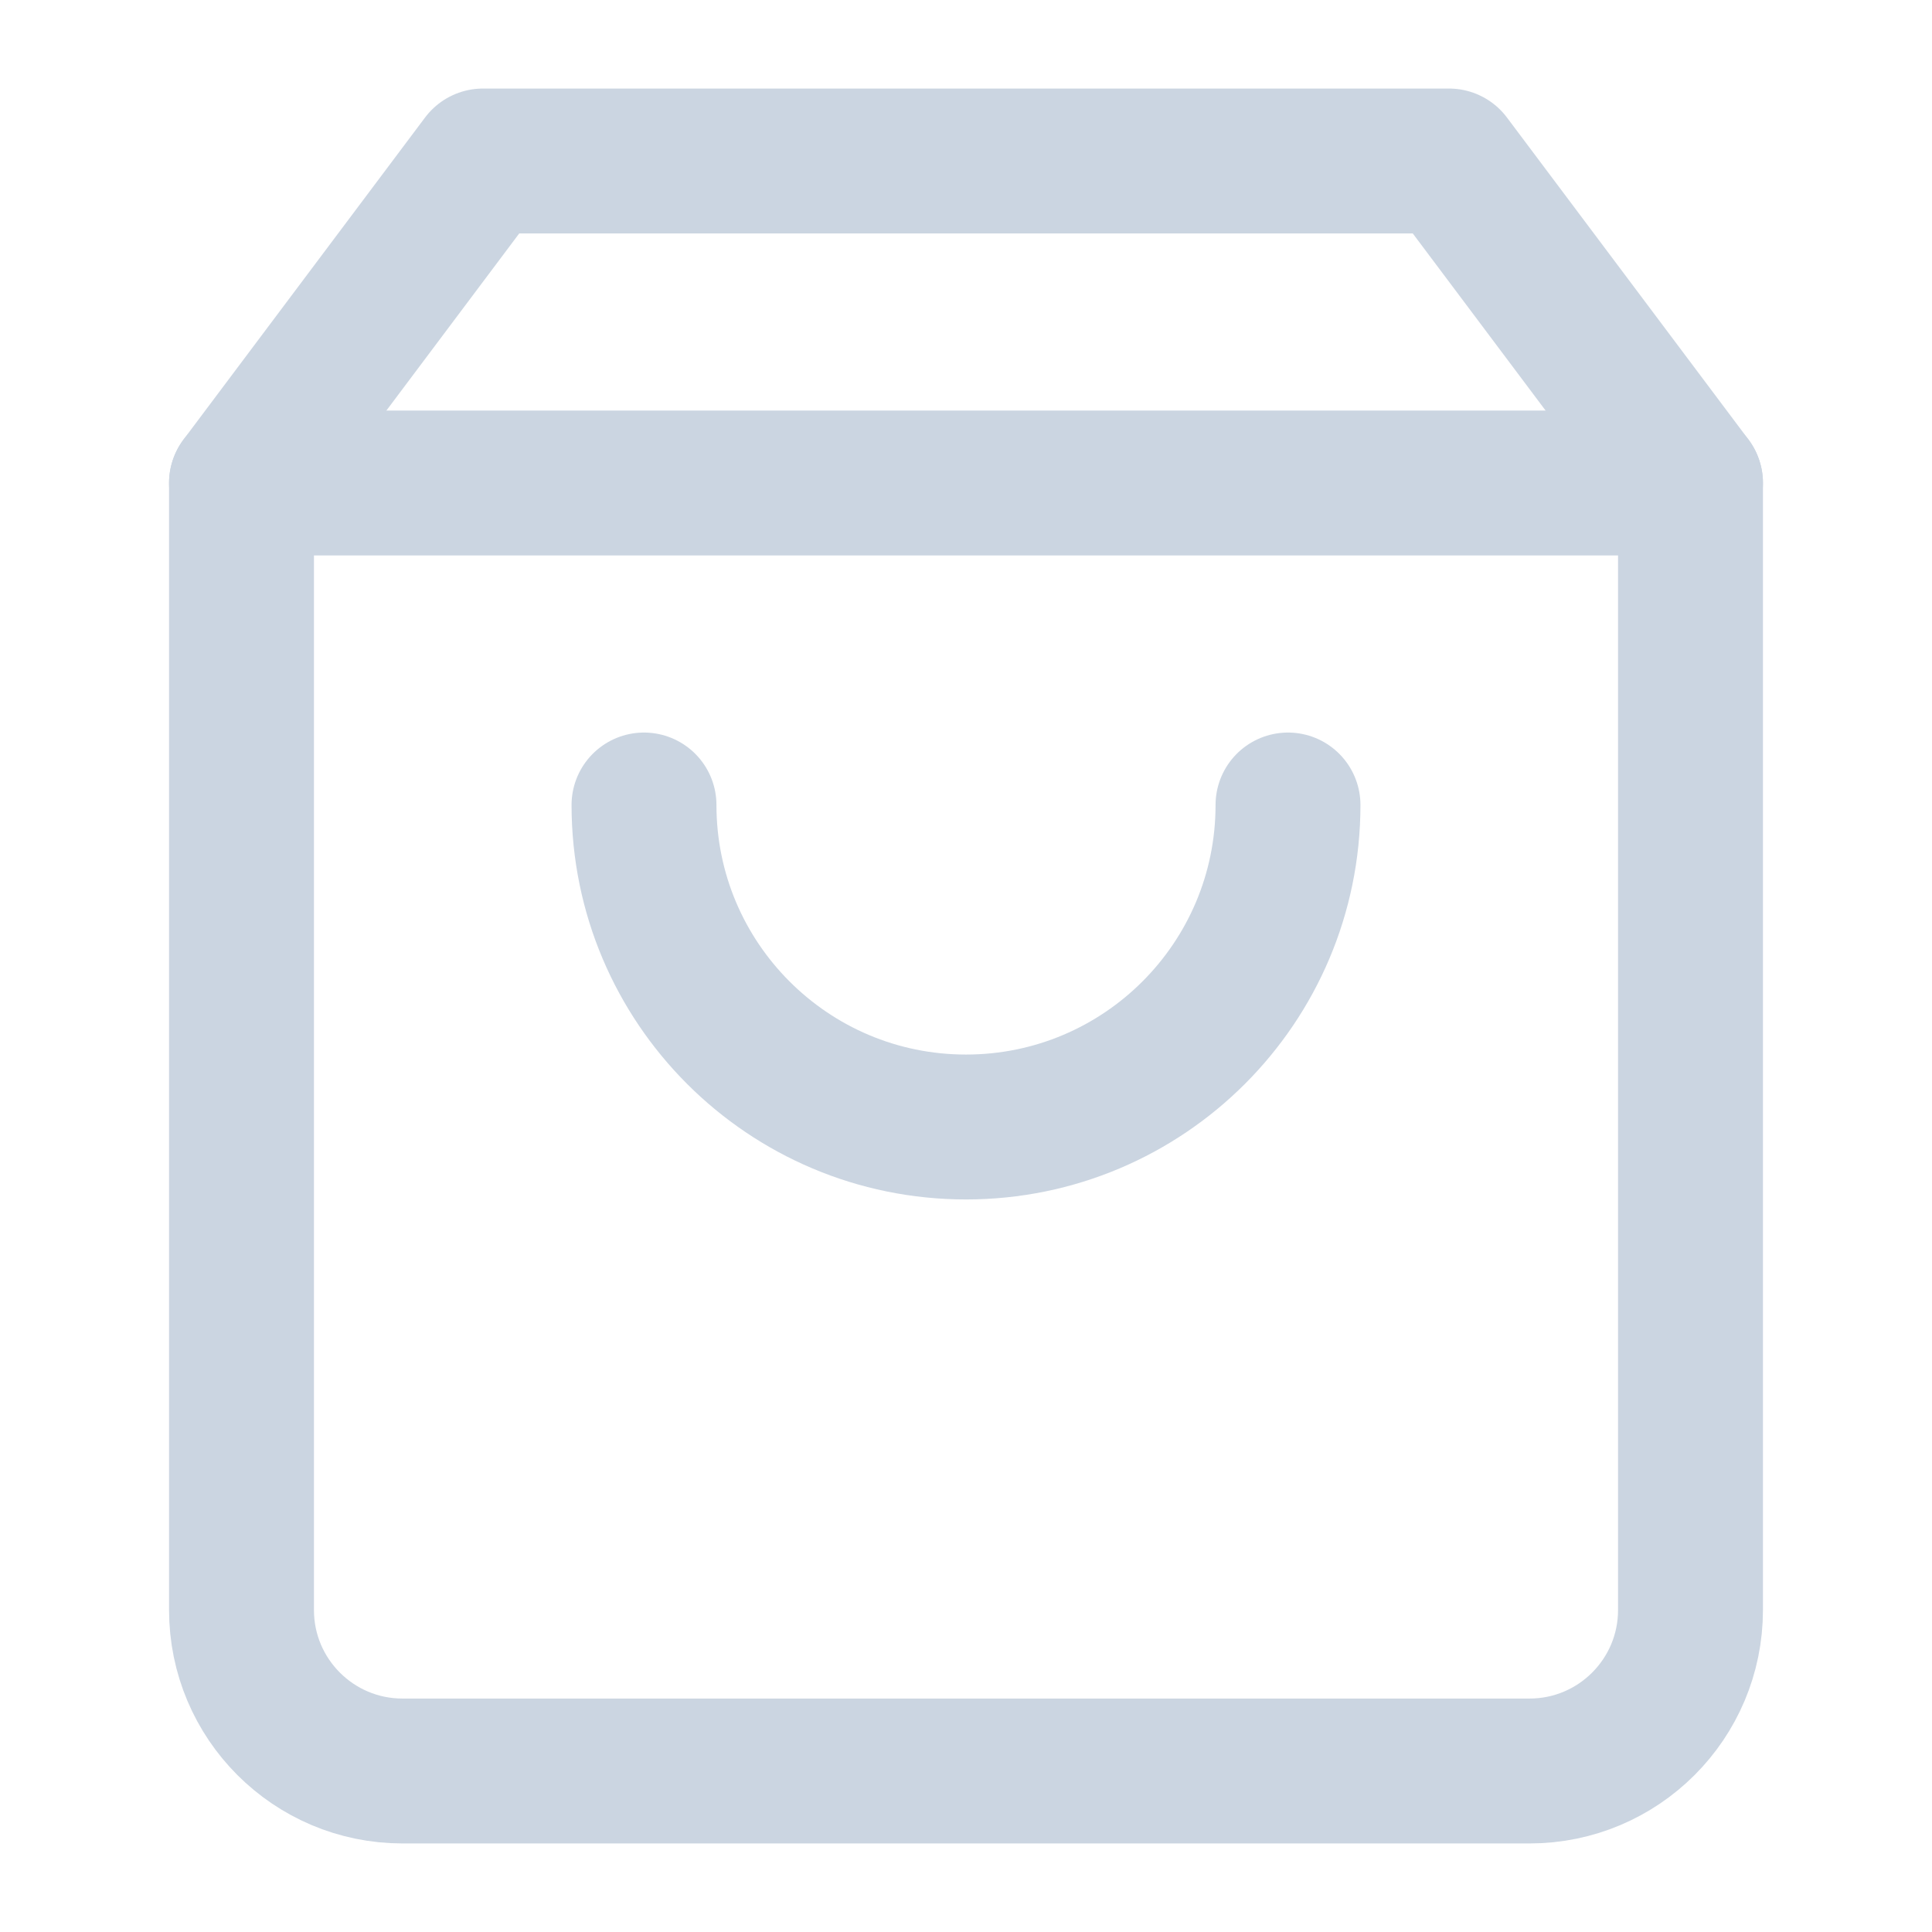
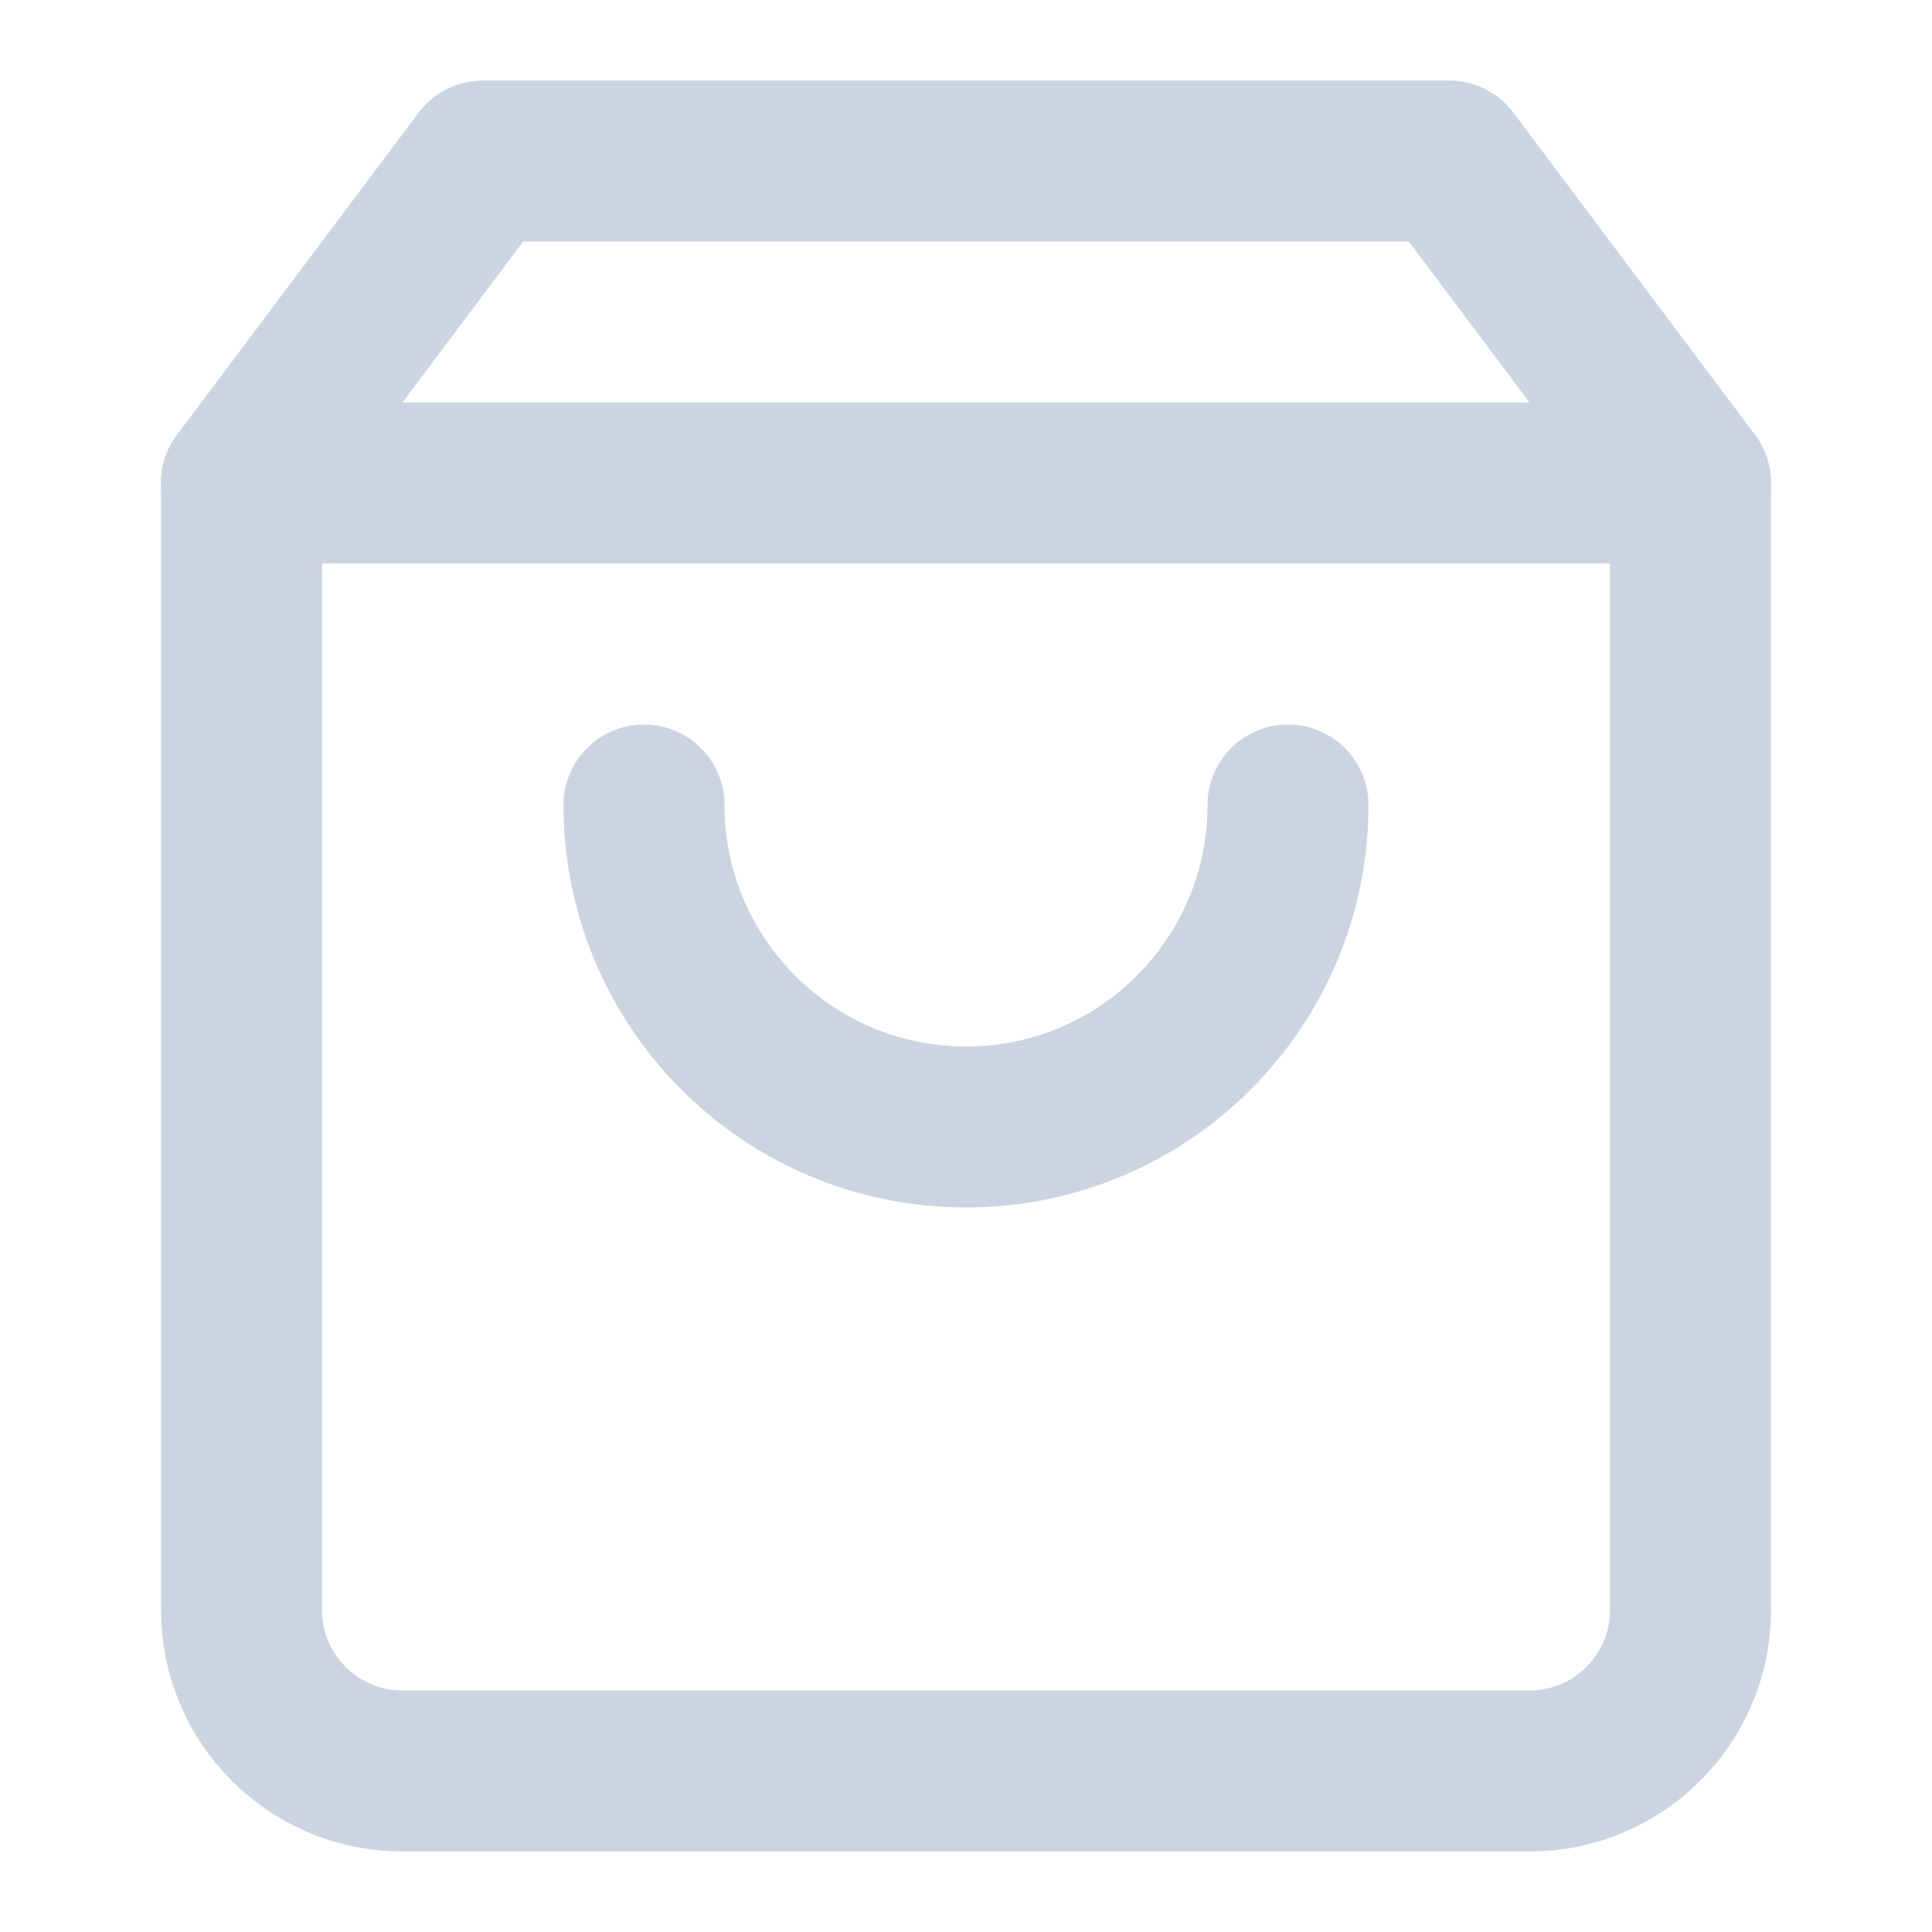
- <svg xmlns="http://www.w3.org/2000/svg" width="20" height="20" viewBox="0 0 24 24" fill="none" stroke="#cbd5e1" stroke-width="1.8" stroke-linecap="round" stroke-linejoin="round">
+ <svg xmlns="http://www.w3.org/2000/svg" width="20" height="20" viewBox="0 0 24 24" fill="none" stroke="#cbd5e1" stroke-width="2" stroke-linecap="round" stroke-linejoin="round">
  <path d="M6 2 3 6v14a2 2 0 0 0 2 2h14a2 2 0 0 0 2-2V6l-3-4Z" />
  <path d="M3 6h18" />
  <path d="M16 10a4 4 0 0 1-8 0" />
</svg>
